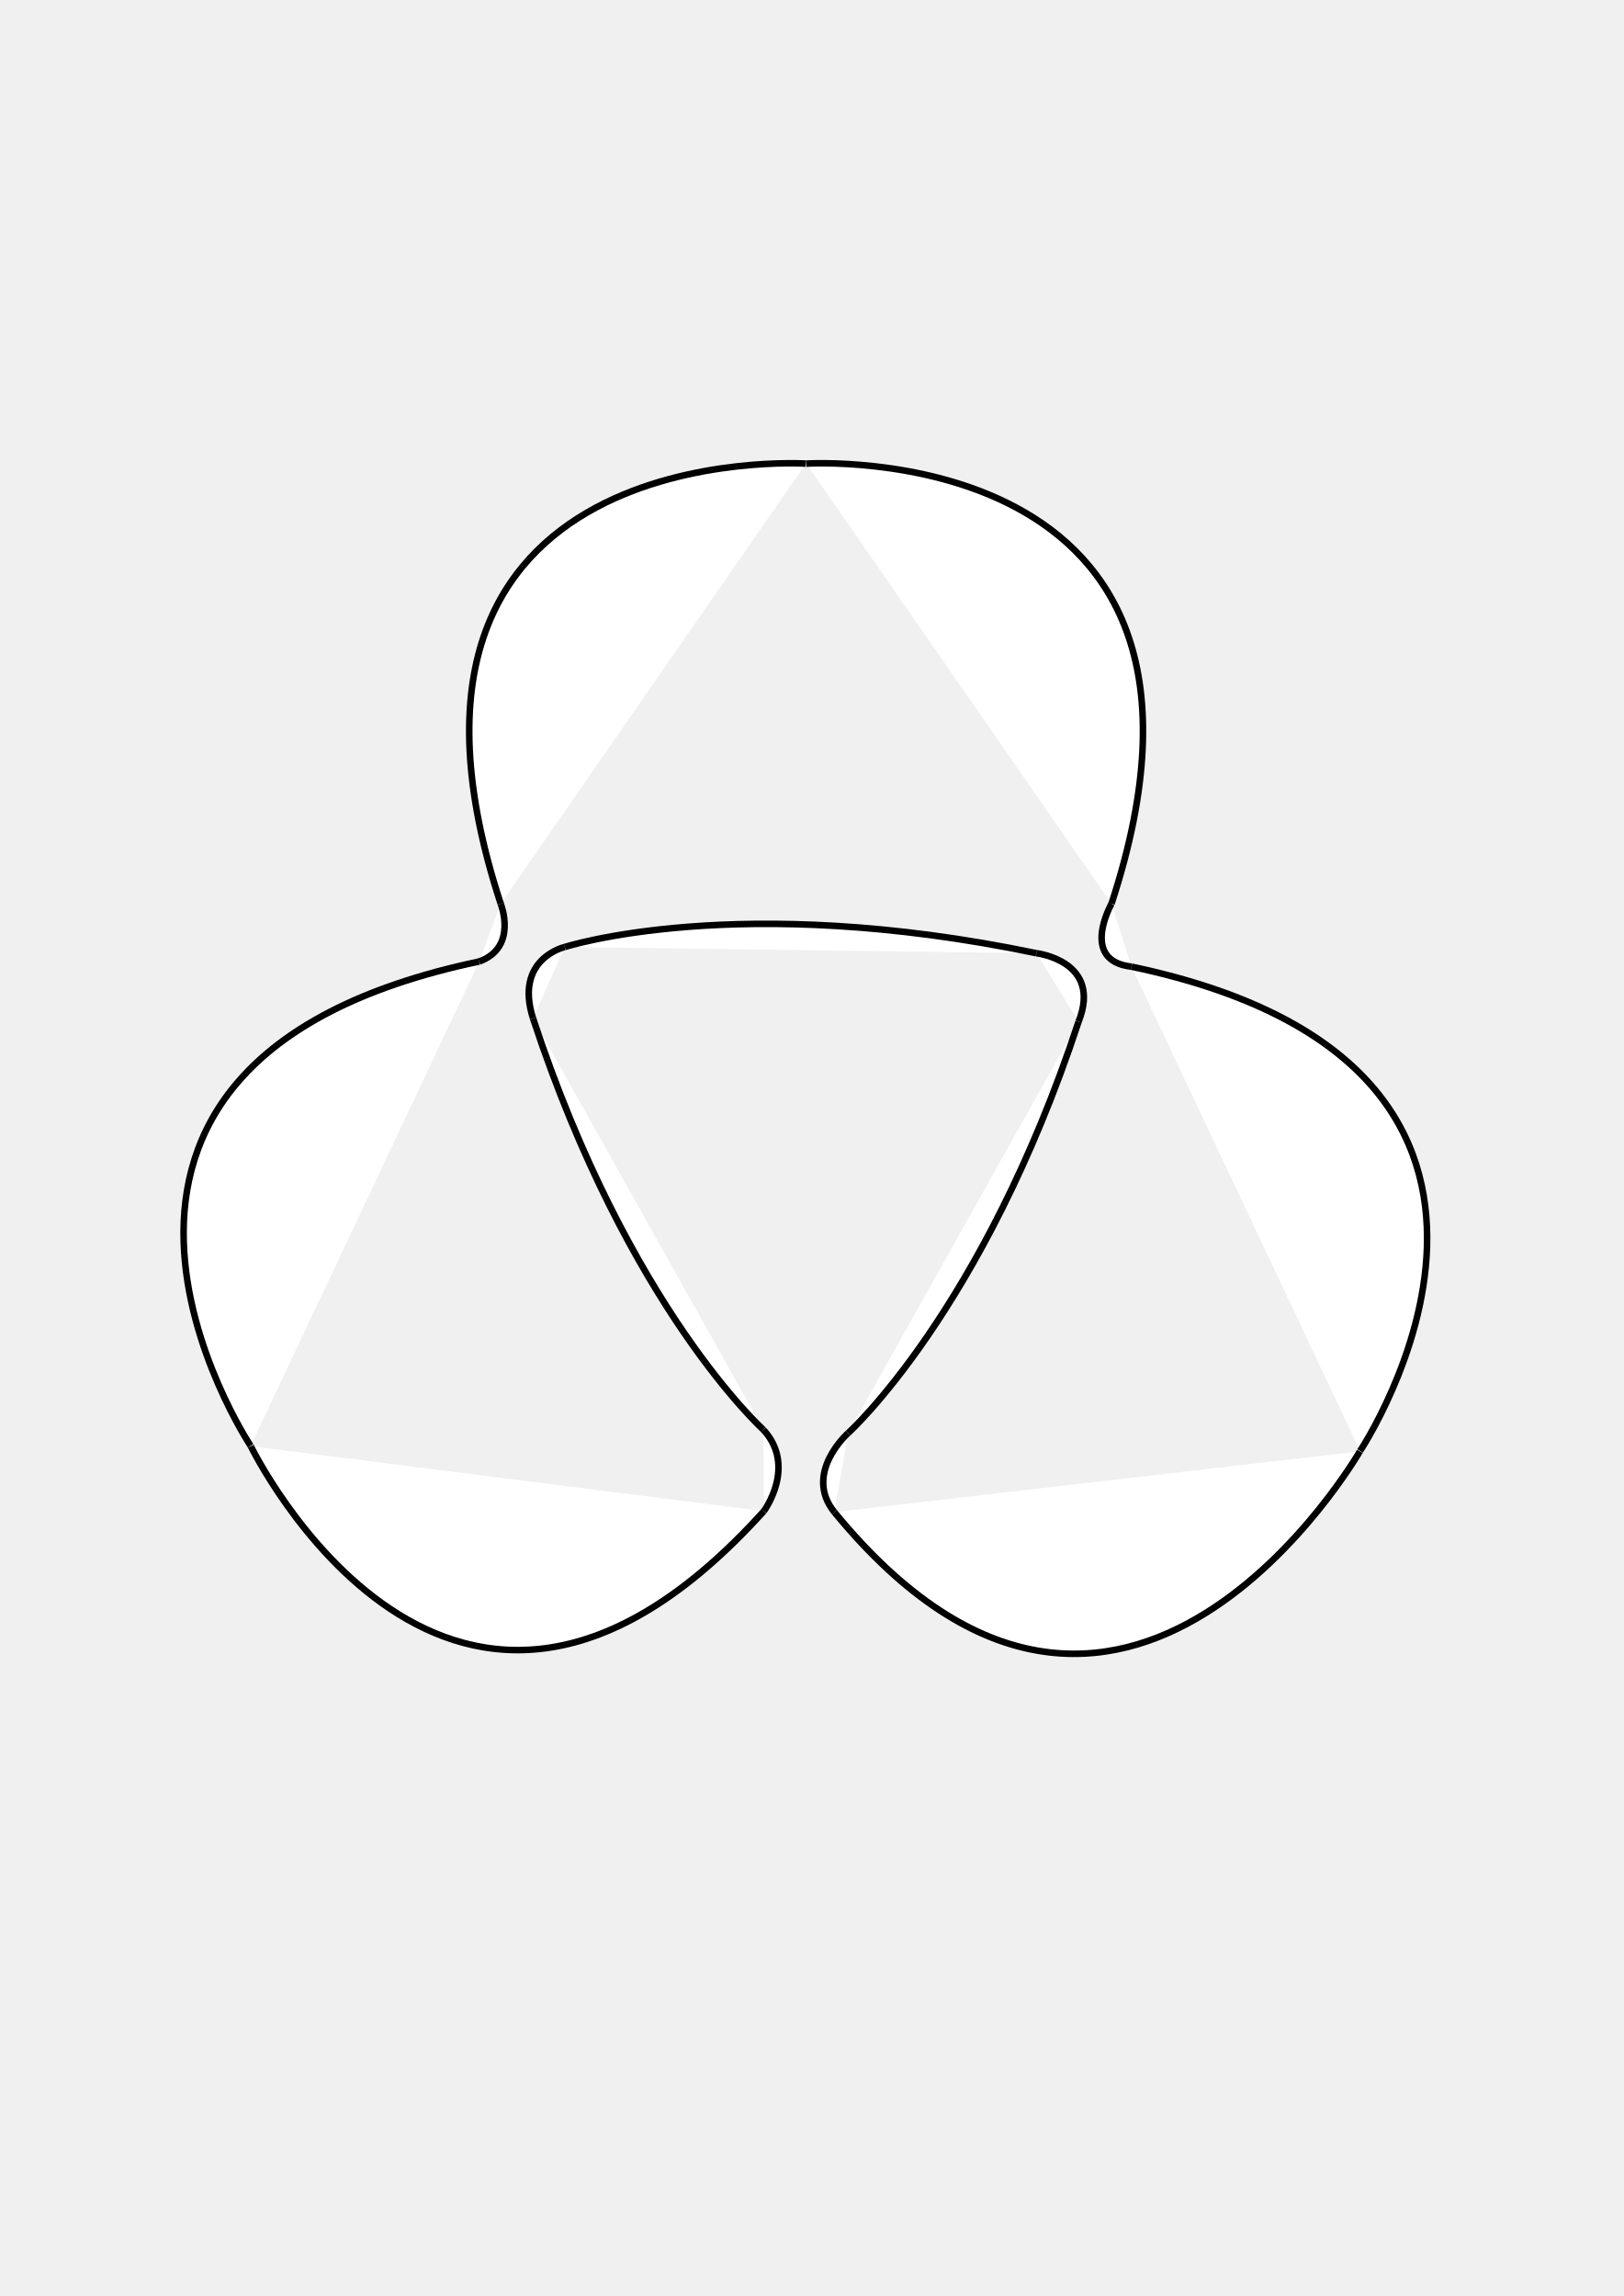
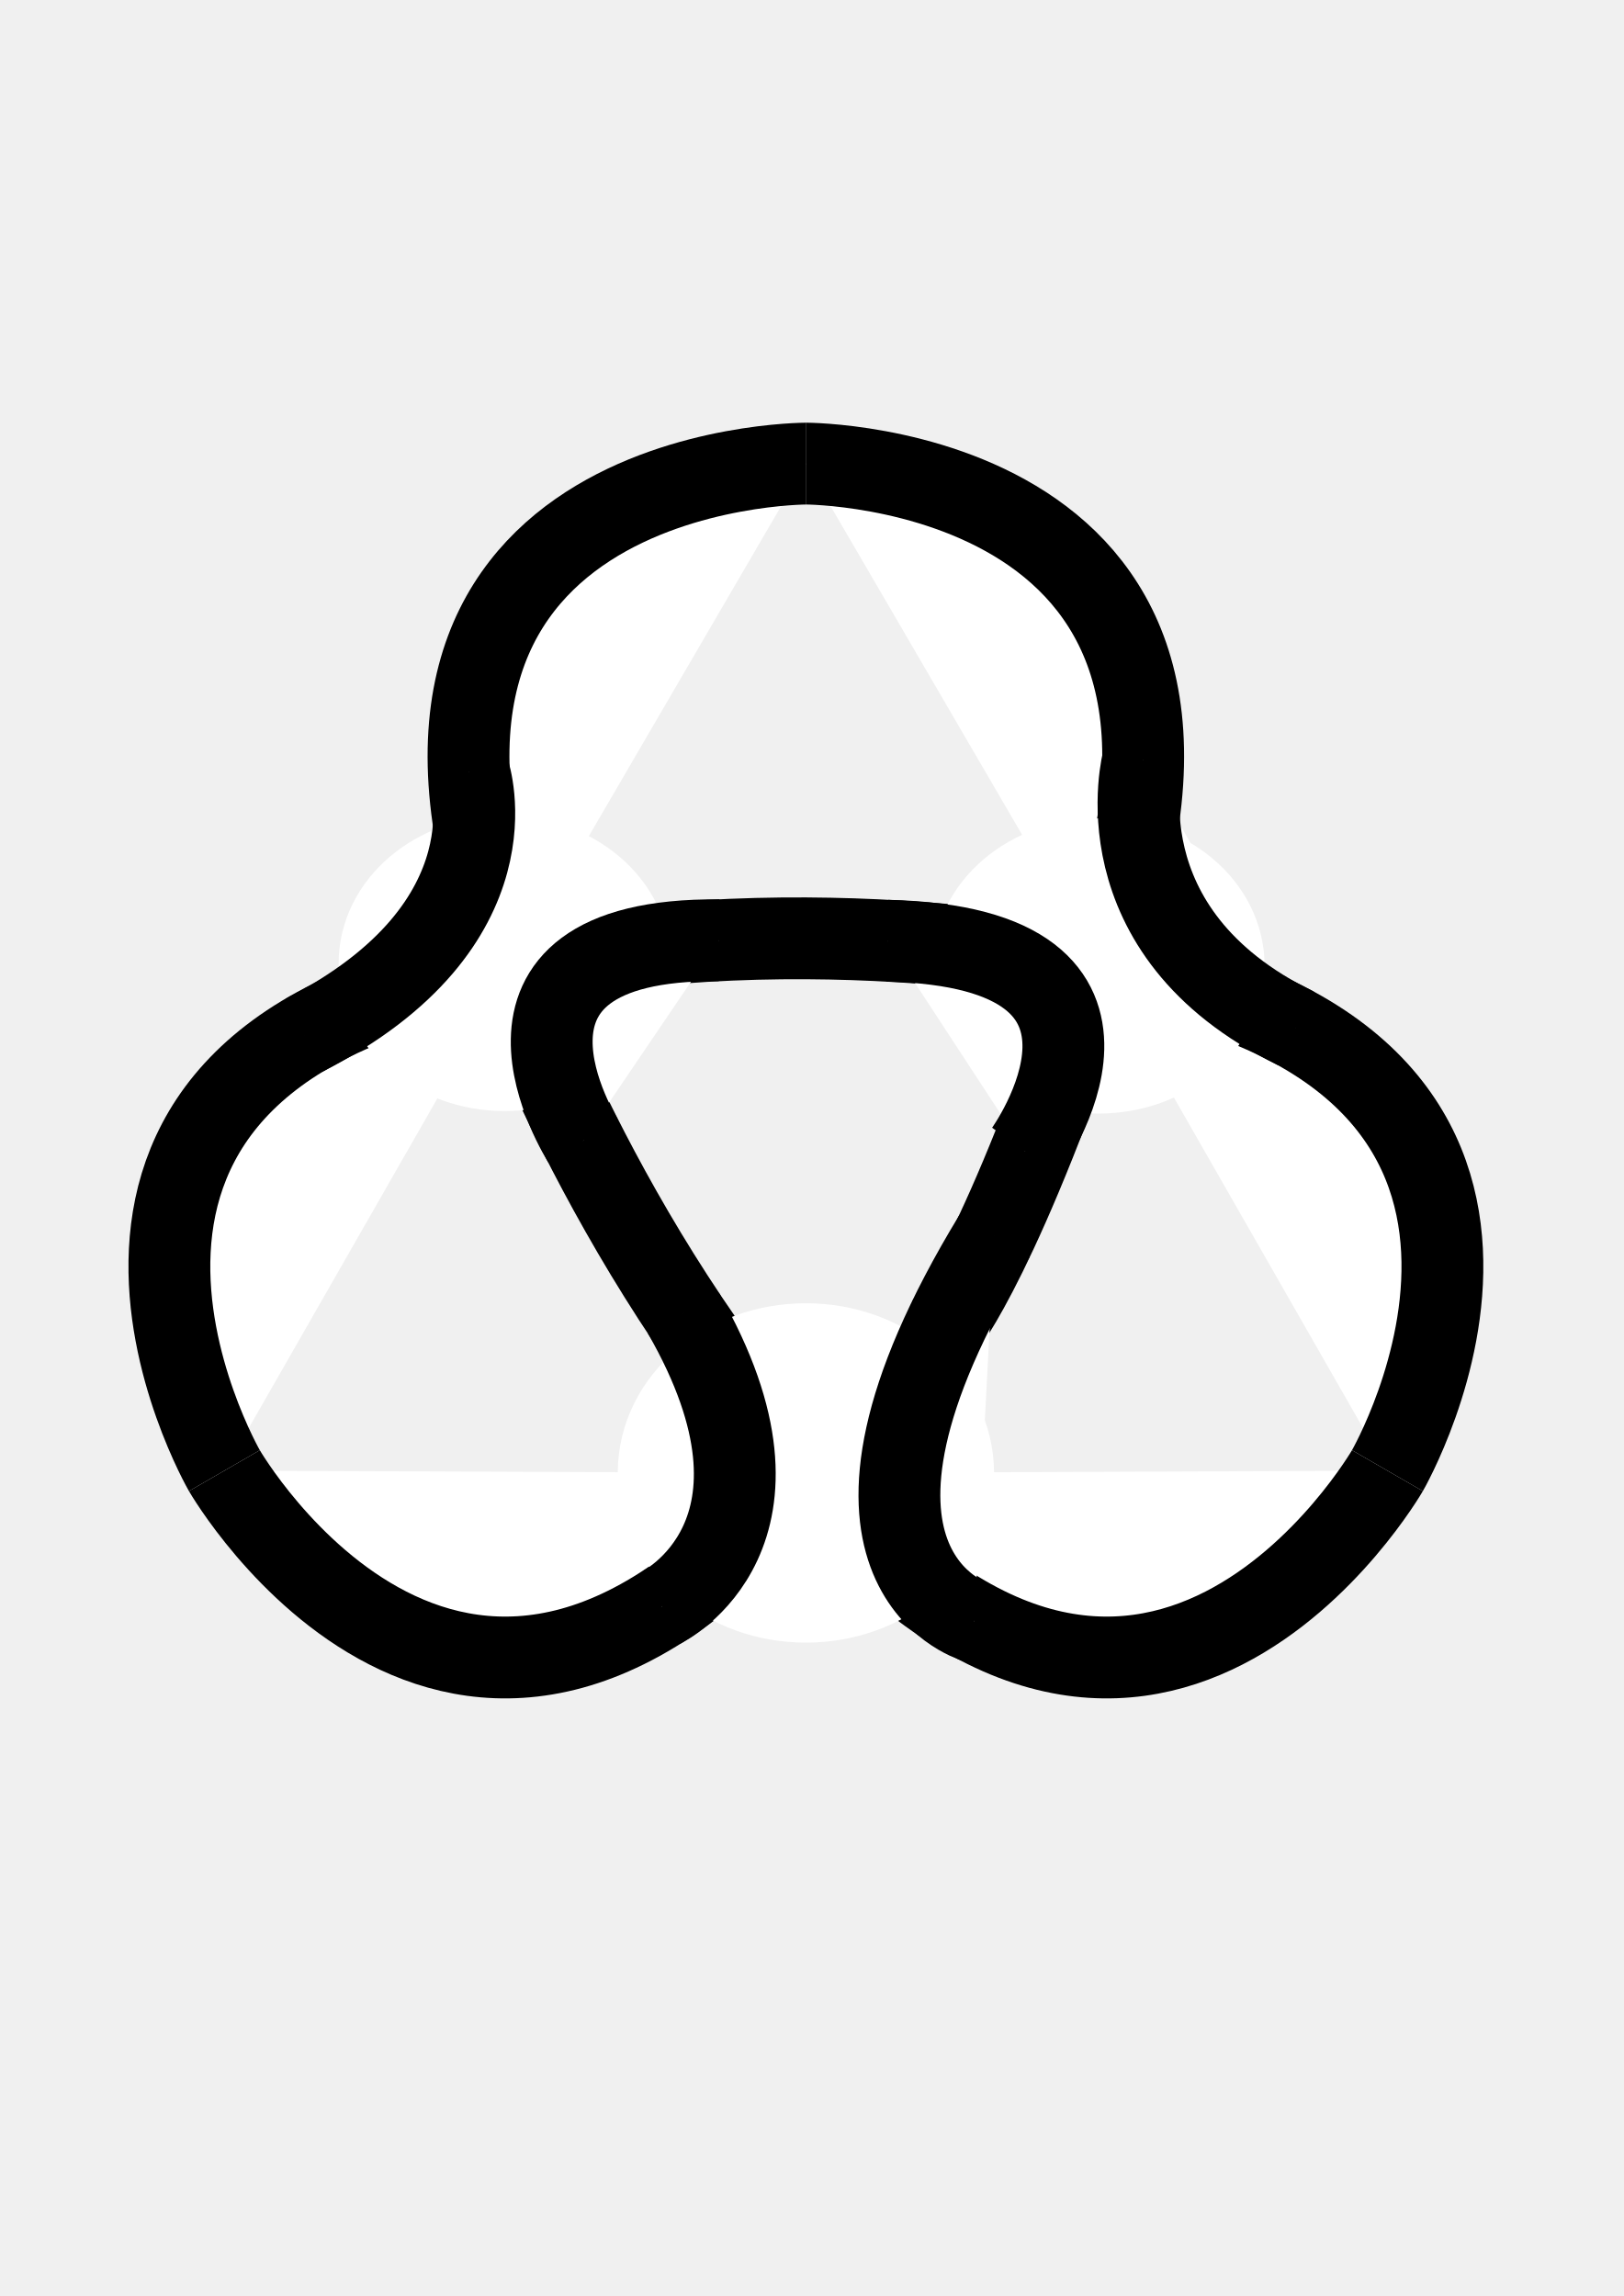
<svg xmlns="http://www.w3.org/2000/svg" width="210mm" height="297mm" viewBox="0 0 744.094 1052.362" id="svg4181" version="1.1">
  <defs id="defs4183" />
  <g id="layer1">
-     <path style="opacity:1;fill:#ffffff;fill-opacity:1;stroke:#000000;stroke-width:3;stroke-linecap:butt;stroke-linejoin:miter;stroke-miterlimit:4;stroke-dasharray:none;stroke-opacity:1" d="m 369.319,212.494 c 0,0 -210.273,-13.321 -139.861,201.719" id="path4774" />
-     <path style="opacity:1;fill:#ffffff;fill-opacity:1;stroke:#000000;stroke-width:3;stroke-linecap:butt;stroke-linejoin:miter;stroke-miterlimit:4;stroke-dasharray:none;stroke-opacity:1" d="m 388.685,656.83 c 0,0 61.82,-55.657 105.607,-188.589" id="path4817-0" />
-     <path style="opacity:1;fill:#ffffff;fill-opacity:1;stroke:#000000;stroke-width:3;stroke-linecap:butt;stroke-linejoin:miter;stroke-miterlimit:4;stroke-dasharray:none;stroke-opacity:1" d="m 349.883,655.359 c 0,0 -61.82,-55.657 -105.607,-188.589" id="path4817-0-6" />
-     <path style="opacity:1;fill:#ffffff;fill-opacity:1;stroke:#000000;stroke-width:3;stroke-linecap:butt;stroke-linejoin:miter;stroke-miterlimit:4;stroke-dasharray:none;stroke-opacity:1" d="m 258.805,434.064 c 0,0 79.11,-25.709 216.127,2.836" id="path4817-0-6-3" />
-     <path style="opacity:1;fill:#ffffff;fill-opacity:1;stroke:#000000;stroke-width:3;stroke-linecap:butt;stroke-linejoin:miter;stroke-miterlimit:4;stroke-dasharray:none;stroke-opacity:1" d="m 369.509,212.494 c 0,0 210.273,-13.321 139.861,201.719" id="path4774-8" />
-     <path style="opacity:1;fill:#ffffff;fill-opacity:1;stroke:#000000;stroke-width:3;stroke-linecap:butt;stroke-linejoin:miter;stroke-miterlimit:4;stroke-dasharray:none;stroke-opacity:1" d="m 114.943,662.849 c 0,0 91.697,188.762 235.109,29.779" id="path4774-5" />
-     <path style="opacity:1;fill:#ffffff;fill-opacity:1;stroke:#000000;stroke-width:3;stroke-linecap:butt;stroke-linejoin:miter;stroke-miterlimit:4;stroke-dasharray:none;stroke-opacity:1" d="m 114.849,662.685 c 0,0 -116.673,-175.441 104.763,-221.983" id="path4774-8-0" />
-     <path style="opacity:1;fill:#ffffff;fill-opacity:1;stroke:#000000;stroke-width:3;stroke-linecap:butt;stroke-linejoin:miter;stroke-miterlimit:4;stroke-dasharray:none;stroke-opacity:1" d="m 623.288,665.05 c 0,0 116.673,-175.441 -104.763,-221.983" id="path4774-1" />
-     <path style="opacity:1;fill:#ffffff;fill-opacity:1;stroke:#000000;stroke-width:3;stroke-linecap:butt;stroke-linejoin:miter;stroke-miterlimit:4;stroke-dasharray:none;stroke-opacity:1" d="m 623.194,665.214 c 0,0 -108.824,188.762 -240.818,27.876" id="path4774-8-3" />
-     <path style="opacity:1;fill:#ffffff;fill-opacity:1;stroke:#000000;stroke-width:3;stroke-linecap:butt;stroke-linejoin:miter;stroke-miterlimit:4;stroke-dasharray:none;stroke-opacity:1" d="m 229.458,414.212 c 0,0 8.046,19.985 -9.846,26.489" id="path4254" />
-     <path style="opacity:1;fill:#ffffff;fill-opacity:1;stroke:#000000;stroke-width:3;stroke-linecap:butt;stroke-linejoin:miter;stroke-miterlimit:4;stroke-dasharray:none;stroke-opacity:1" d="m 509.37,414.212 c 0,0 -14.818,26.156 9.155,28.854" id="path4254-9" />
-     <path style="opacity:1;fill:#ffffff;fill-opacity:1;stroke:#000000;stroke-width:3;stroke-linecap:butt;stroke-linejoin:miter;stroke-miterlimit:4;stroke-dasharray:none;stroke-opacity:1" d="m 258.805,434.064 c 0,0 -23.279,5.267 -14.529,32.705" id="path4254-7" />
-     <path style="opacity:1;fill:#ffffff;fill-opacity:1;stroke:#000000;stroke-width:3;stroke-linecap:butt;stroke-linejoin:miter;stroke-miterlimit:4;stroke-dasharray:none;stroke-opacity:1" d="m 474.932,436.9 c 0,0 30.376,3.533 19.36,31.34" id="path4254-8" />
-     <path style="opacity:1;fill:#ffffff;fill-opacity:1;stroke:#000000;stroke-width:3;stroke-linecap:butt;stroke-linejoin:miter;stroke-miterlimit:4;stroke-dasharray:none;stroke-opacity:1" d="m 350.053,692.628 c 0,0 15.196,-20.471 -0.17,-37.269" id="path4254-0" />
-     <path style="opacity:1;fill:#ffffff;fill-opacity:1;stroke:#000000;stroke-width:3;stroke-linecap:butt;stroke-linejoin:miter;stroke-miterlimit:4;stroke-dasharray:none;stroke-opacity:1" d="m 388.685,656.83 c 0,0 -20.768,18.337 -6.31,36.26" id="path4254-99" />
+     <path style="opacity:1;fill:#ffffff;fill-opacity:1;stroke:#000000;stroke-width:37.5;stroke-linecap:butt;stroke-linejoin:miter;stroke-miterlimit:4;stroke-dasharray:none;stroke-opacity:1" d="m 369.319,212.494 c 0,0 -221.691,0 -134.152,230.264" id="path4774" />
+     <path style="opacity:1;fill:#ffffff;fill-opacity:1;stroke:#000000;stroke-width:37.5;stroke-linecap:butt;stroke-linejoin:miter;stroke-miterlimit:4;stroke-dasharray:none;stroke-opacity:1" d="m 102.829,674.069 c 0,0 110.845,191.99 266.49,1.047" id="path4774-0" />
+     <path style="opacity:1;fill:#ffffff;fill-opacity:1;stroke:#000000;stroke-width:37.5;stroke-linecap:butt;stroke-linejoin:miter;stroke-miterlimit:4;stroke-dasharray:none;stroke-opacity:1" d="m 635.81,674.069 c 0,0 110.845,-191.99 -132.338,-231.311" id="path4774-00" />
+     <path style="opacity:1;fill:#ffffff;fill-opacity:1;stroke:#000000;stroke-width:37.5;stroke-linecap:butt;stroke-linejoin:miter;stroke-miterlimit:4;stroke-dasharray:none;stroke-opacity:1" d="m 635.81,674.069 c 0,0 -110.845,191.99 -266.49,1.047" id="path4774-9-9" />
+     <path style="opacity:1;fill:#ffffff;fill-opacity:1;stroke:#000000;stroke-width:37.5;stroke-linecap:butt;stroke-linejoin:miter;stroke-miterlimit:4;stroke-dasharray:none;stroke-opacity:1" d="m 231.274,441.597 c 0,0 44.816,129.132 138.045,233.519" id="path4817-4" />
+     <path style="opacity:1;fill:#ffffff;fill-opacity:1;stroke:#000000;stroke-width:37.5;stroke-linecap:butt;stroke-linejoin:miter;stroke-miterlimit:4;stroke-dasharray:none;stroke-opacity:1" d="m 503.472,442.758 c 0,0 -131.288,-28.545 -268.305,0" id="path4817" />
+     <path style="opacity:1;fill:#ffffff;fill-opacity:1;stroke:#000000;stroke-width:37.5;stroke-linecap:butt;stroke-linejoin:miter;stroke-miterlimit:4;stroke-dasharray:none;stroke-opacity:1" d="m 432.649,608.14 c 0,0 27.371,-33.609 71.159,-166.541" id="path4817-0" />
+     <path style="opacity:1;fill:#ffffff;fill-opacity:1;stroke:#000000;stroke-width:37.5;stroke-linecap:butt;stroke-linejoin:miter;stroke-miterlimit:4;stroke-dasharray:none;stroke-opacity:1" d="m 369.275,212.484 c 0,0 221.691,0 134.152,230.264" id="path4774-9" />
+     <path style="opacity:1;fill:#ffffff;fill-opacity:1;stroke:#000000;stroke-width:37.5;stroke-linecap:butt;stroke-linejoin:miter;stroke-miterlimit:4;stroke-dasharray:none;stroke-opacity:1" d="m 102.829,674.069 c 0,0 -110.845,-191.99 132.338,-231.311" id="path4774-9-0" />
+     <path style="opacity:1;fill:#ffffff;fill-opacity:1;stroke:#ffffff;stroke-width:37.5;stroke-linecap:butt;stroke-linejoin:miter;stroke-miterlimit:4;stroke-dasharray:none;stroke-opacity:1" id="path4840-04" d="m -173.927,441.597 a 57.347,48.898 0 0 1 -57.34,48.898 57.347,48.898 0 0 1 -57.354,-48.887 57.347,48.898 0 0 1 57.326,-48.91 57.347,48.898 0 0 1 57.368,48.875" transform="scale(-1,1)" />
+     <path style="opacity:1;fill:#ffffff;fill-opacity:1;stroke:#ffffff;stroke-width:37.5;stroke-linecap:butt;stroke-linejoin:miter;stroke-miterlimit:4;stroke-dasharray:none;stroke-opacity:1" id="path4840" d="m -446.081,442.748 a 57.347,48.898 0 0 1 -57.34,48.898 57.347,48.898 0 0 1 -57.354,-48.887 57.347,48.898 0 0 1 57.326,-48.91 57.347,48.898 0 0 1 57.368,48.875" transform="scale(-1,1)" />
+     <path style="opacity:1;fill:#ffffff;fill-opacity:1;stroke:#ffffff;stroke-width:57.742;stroke-linecap:butt;stroke-linejoin:miter;stroke-miterlimit:4;stroke-dasharray:none;stroke-opacity:1" id="path4840-8" d="m -311.972,675.116 a 57.347,48.898 0 0 1 -57.34,48.898 57.347,48.898 0 0 1 -57.354,-48.887 57.347,48.898 0 0 1 57.326,-48.91 57.347,48.898 0 0 1 57.368,48.875" transform="scale(-1,1)" />
+     <path style="opacity:1;fill:#ffffff;fill-opacity:1;stroke:#000000;stroke-width:37.5;stroke-linecap:butt;stroke-linejoin:miter;stroke-miterlimit:4;stroke-dasharray:none;stroke-opacity:1" d="m 214.852,353.815 c 0,0 23.804,69.956 -75.542,120.686" id="path3398" />
+     <path style="opacity:1;fill:#ffffff;fill-opacity:1;stroke:#000000;stroke-width:37.5;stroke-linecap:butt;stroke-linejoin:miter;stroke-miterlimit:4;stroke-dasharray:none;stroke-opacity:1" d="m 523.88,348.255 c 0,0 -21.232,78.755 69.985,123.107" id="path4204" />
+     <path style="opacity:1;fill:#ffffff;fill-opacity:1;stroke:#000000;stroke-width:37.5;stroke-linecap:butt;stroke-linejoin:miter;stroke-miterlimit:4;stroke-dasharray:none;stroke-opacity:1" d="m 267.217,522.92 c 0,0 -59.13,-92.979 62.333,-91.958" id="path4210" />
+     <path style="opacity:1;fill:#ffffff;fill-opacity:1;stroke:#000000;stroke-width:37.5;stroke-linecap:butt;stroke-linejoin:miter;stroke-miterlimit:4;stroke-dasharray:none;stroke-opacity:1" d="m 469.863,527.856 c 0,0 67.552,-93.678 -63.188,-96.679" id="path4212" />
+     <path style="opacity:1;fill:#ffffff;fill-opacity:1;stroke:#000000;stroke-width:37.5;stroke-linecap:butt;stroke-linejoin:miter;stroke-miterlimit:4;stroke-dasharray:none;stroke-opacity:1" d="m 303.354,736.605 c 0,0 68.027,-33.331 9.838,-134.723" id="path4216" />
+     <path style="opacity:1;fill:#ffffff;fill-opacity:1;stroke:#000000;stroke-width:37.5;stroke-linecap:butt;stroke-linejoin:miter;stroke-miterlimit:4;stroke-dasharray:none;stroke-opacity:1" d="m 446.485,743.218 c 0,0 -83.051,-25.018 9.265,-176.691" id="path4220" />
  </g>
</svg>
